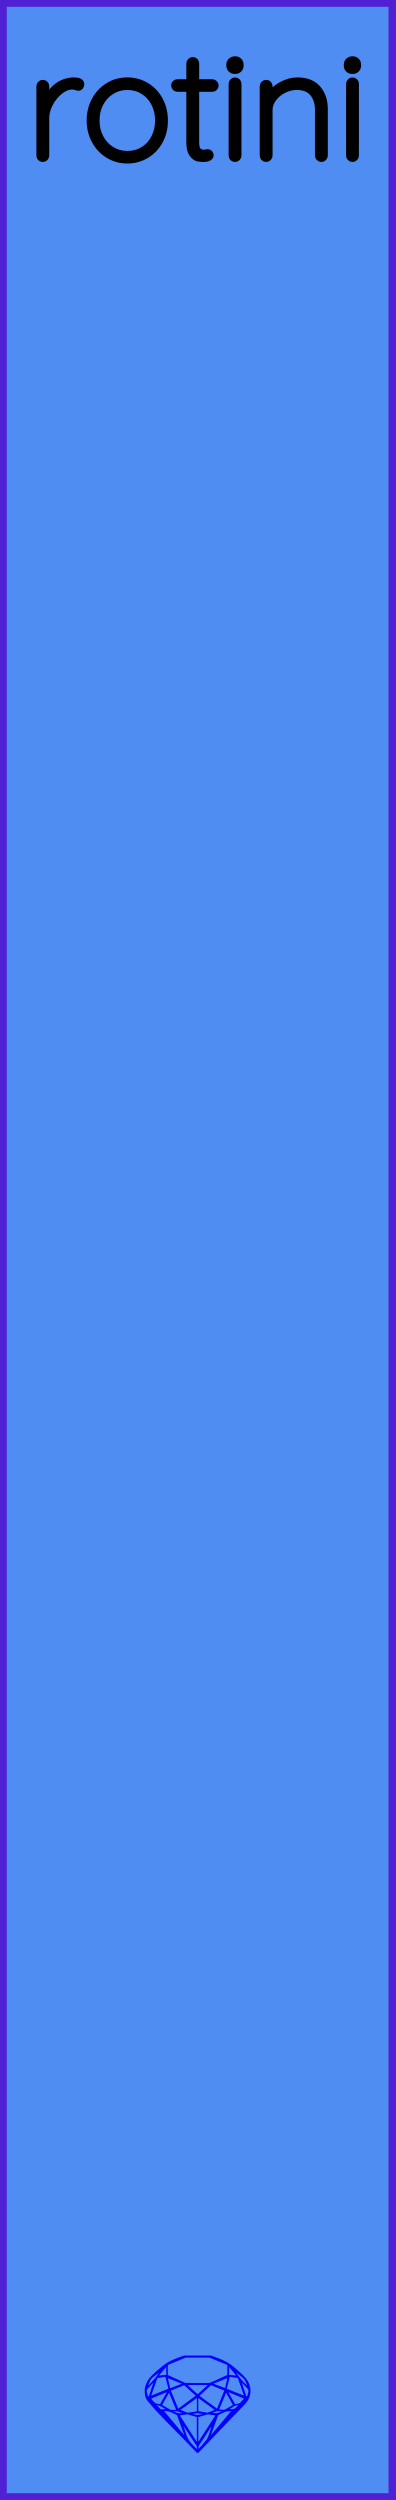
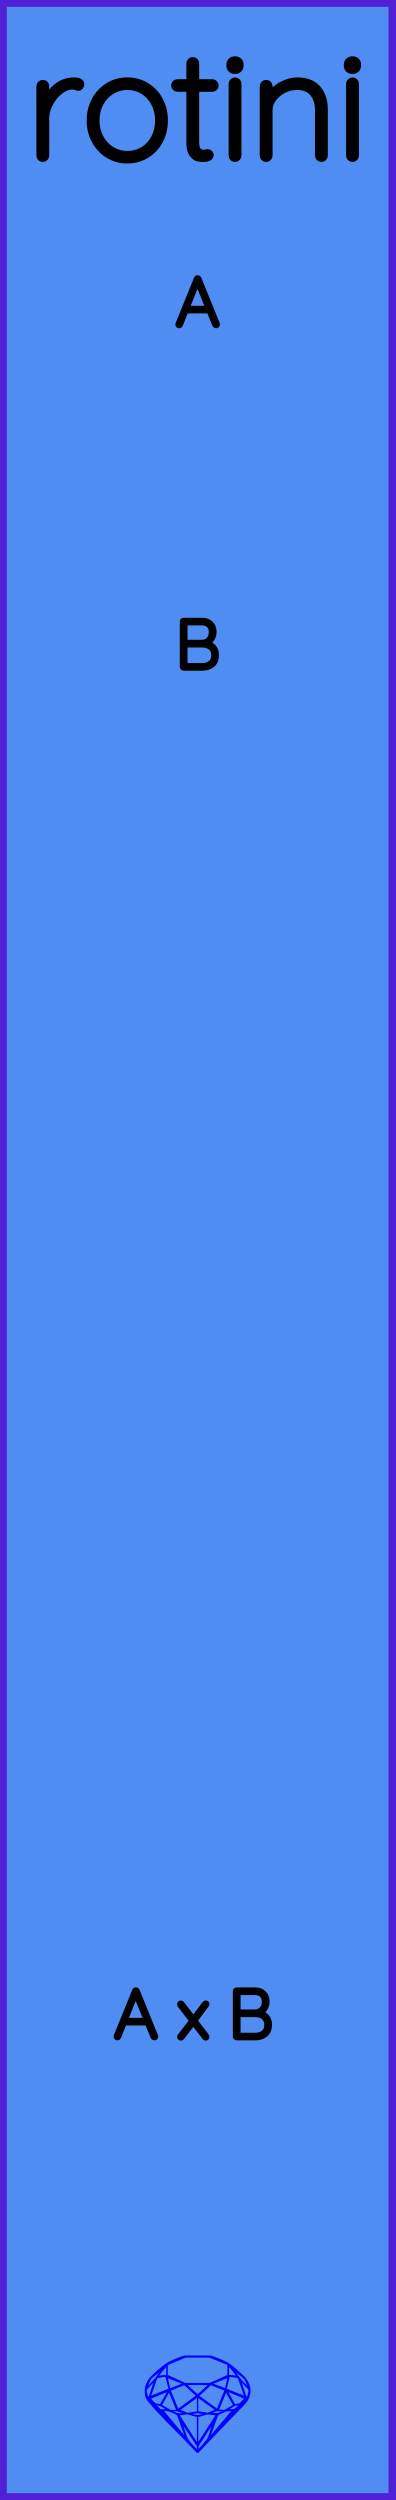
<svg xmlns="http://www.w3.org/2000/svg" width="20.32mm" height="128.50mm" viewBox="0 0 20.32 128.50">
  <g id="PanelLayer">
    <defs />
    <rect id="border_rect" width="20.32" height="128.5" x="0" y="0" style="display:inline;fill:#4f8df2;fill-opacity:1;fill-rule:nonzero;stroke:#5021d4;stroke-width:0.7;stroke-linecap:round;stroke-linejoin:round;stroke-dasharray:none;stroke-opacity:1;image-rendering:auto" />
    <path id="model_name" d="M4.157 4.333Q4.157 4.403 4.118 4.449Q4.079 4.496 4.017 4.496Q3.994 4.496 3.905 4.461Q3.815 4.426 3.714 4.426Q3.396 4.426 3.078 4.678Q2.76 4.93 2.558 5.315Q2.356 5.699 2.356 6.056V7.996Q2.356 8.058 2.31 8.105Q2.263 8.151 2.201 8.151Q2.131 8.151 2.088 8.105Q2.046 8.058 2.046 7.996V4.434Q2.046 4.372 2.092 4.325Q2.139 4.278 2.201 4.278Q2.271 4.278 2.314 4.325Q2.356 4.372 2.356 4.434V5.256Q2.535 4.783 2.911 4.472Q3.288 4.162 3.8 4.154Q4.157 4.154 4.157 4.333ZM6.547 8.229Q6.012 8.229 5.573 7.961Q5.135 7.693 4.882 7.228Q4.63 6.762 4.63 6.195Q4.63 5.621 4.882 5.155Q5.135 4.69 5.569 4.422Q6.004 4.154 6.547 4.154Q7.083 4.154 7.521 4.422Q7.96 4.69 8.208 5.155Q8.456 5.621 8.456 6.195Q8.456 6.77 8.208 7.232Q7.96 7.693 7.521 7.961Q7.083 8.229 6.547 8.229ZM6.547 4.449Q6.097 4.449 5.728 4.678Q5.36 4.907 5.15 5.303Q4.941 5.699 4.941 6.195Q4.941 6.684 5.15 7.08Q5.36 7.476 5.728 7.705Q6.097 7.934 6.547 7.934Q7.005 7.934 7.37 7.709Q7.735 7.484 7.94 7.084Q8.146 6.684 8.146 6.195Q8.146 5.699 7.94 5.303Q7.735 4.907 7.37 4.678Q7.005 4.449 6.547 4.449ZM11.064 4.395Q11.064 4.457 11.021 4.5Q10.979 4.542 10.917 4.542H10.063V7.305Q10.063 7.647 10.183 7.759Q10.304 7.872 10.49 7.872Q10.521 7.872 10.579 7.856Q10.637 7.841 10.676 7.841Q10.73 7.841 10.769 7.883Q10.808 7.926 10.808 7.981Q10.808 8.05 10.715 8.101Q10.622 8.151 10.498 8.151Q10.304 8.151 10.172 8.124Q10.04 8.097 9.896 7.915Q9.753 7.732 9.753 7.321V4.542H9.116Q9.062 4.542 9.015 4.496Q8.969 4.449 8.969 4.395Q8.969 4.333 9.011 4.29Q9.054 4.247 9.116 4.247H9.753V3.262Q9.753 3.2 9.799 3.153Q9.846 3.107 9.908 3.107Q9.978 3.107 10.02 3.153Q10.063 3.2 10.063 3.262V4.247H10.917Q10.971 4.247 11.018 4.294Q11.064 4.341 11.064 4.395ZM12.081 8.151Q12.011 8.151 11.968 8.105Q11.926 8.058 11.926 7.996V4.31Q11.926 4.247 11.972 4.201Q12.019 4.154 12.081 4.154Q12.151 4.154 12.193 4.201Q12.236 4.247 12.236 4.31V7.996Q12.236 8.058 12.19 8.105Q12.143 8.151 12.081 8.151ZM11.809 3.378V3.316Q11.809 3.207 11.887 3.138Q11.964 3.068 12.089 3.068Q12.197 3.068 12.271 3.138Q12.345 3.207 12.345 3.316V3.378Q12.345 3.487 12.271 3.557Q12.197 3.627 12.081 3.627Q11.957 3.627 11.883 3.557Q11.809 3.487 11.809 3.378ZM16.675 5.621V7.996Q16.675 8.058 16.629 8.105Q16.582 8.151 16.52 8.151Q16.45 8.151 16.408 8.105Q16.365 8.058 16.365 7.996V5.652Q16.365 5.124 16.09 4.787Q15.814 4.449 15.255 4.449Q14.914 4.449 14.584 4.612Q14.254 4.775 14.044 5.055Q13.835 5.334 13.835 5.652V7.996Q13.835 8.058 13.788 8.105Q13.742 8.151 13.68 8.151Q13.61 8.151 13.567 8.105Q13.524 8.058 13.524 7.996V4.434Q13.524 4.372 13.571 4.325Q13.618 4.278 13.68 4.278Q13.749 4.278 13.792 4.325Q13.835 4.372 13.835 4.434V4.954Q14.06 4.604 14.467 4.379Q14.875 4.154 15.286 4.154Q15.977 4.154 16.326 4.562Q16.675 4.969 16.675 5.621ZM18.119 8.151Q18.049 8.151 18.006 8.105Q17.964 8.058 17.964 7.996V4.31Q17.964 4.247 18.01 4.201Q18.057 4.154 18.119 4.154Q18.189 4.154 18.232 4.201Q18.274 4.247 18.274 4.31V7.996Q18.274 8.058 18.228 8.105Q18.181 8.151 18.119 8.151ZM17.847 3.378V3.316Q17.847 3.207 17.925 3.138Q18.003 3.068 18.127 3.068Q18.235 3.068 18.309 3.138Q18.383 3.207 18.383 3.316V3.378Q18.383 3.487 18.309 3.557Q18.235 3.627 18.119 3.627Q17.995 3.627 17.921 3.557Q17.847 3.487 17.847 3.378Z" style="display:inline;stroke:#000000;stroke-width:0.35;stroke-linecap:round;stroke-linejoin:bevel" />
    <path id="sapphire_gemstone" d="m 12.875,122.900 q 0,0.342 -0.243,0.631 -0.044,0.052 -0.204,0.215 -0.187,0.19 -0.785,0.813 l -1.444,1.513 q -0.019,0.003 -0.044,0.003 -0.028,0 -0.041,-0.003 -0.083,-0.083 -0.648,-0.675 -0.469,-0.474 -0.934,-0.948 -0.557,-0.568 -0.898,-0.981 -0.132,-0.16 -0.168,-0.298 -0.028,-0.102 -0.028,-0.342 0,-0.11 0.072,-0.289 0.066,-0.165 0.141,-0.265 0.119,-0.157 0.422,-0.424 0.284,-0.251 0.474,-0.375 0.273,-0.179 0.819,-0.367 0.096,-0.033 0.11,-0.033 h 1.361 q 0.011,0 0.105,0.033 0.568,0.201 0.824,0.367 0.165,0.105 0.474,0.378 0.322,0.284 0.422,0.422 0.215,0.295 0.215,0.626 z m -0.168,-0.273 q -0.033,-0.107 -0.135,-0.309 -0.072,-0.094 -0.209,-0.198 -0.119,-0.085 -0.234,-0.171 0.245,0.364 0.579,0.678 z m -0.573,-0.524 -0.358,-0.446 v 0.411 z m 0.637,0.758 q 0,-0.052 -0.342,-0.394 l 0.229,0.703 h 0.05 q 0.063,-0.218 0.063,-0.309 z m -0.232,0.273 -0.317,-0.904 -0.411,-0.063 -0.16,0.615 z m 0.003,0.154 -0.772,-0.32 h -0.03 l 0.345,0.606 q 0.08,-0.003 0.234,-0.047 0.025,-0.014 0.223,-0.24 z m -0.857,-1.05 -0.719,0.284 0.604,0.226 z m 0,-0.163 v -0.515 l -0.918,-0.38 h -1.224 l -0.918,0.38 v 0.515 l 0.898,0.408 h 1.254 z m 0.573,1.538 q -0.069,0.011 -0.198,0.052 -0.085,0.055 -0.259,0.163 0.019,0 0.063,0.003 0.041,0 0.063,0 0.119,0 0.19,-0.069 0.072,-0.072 0.141,-0.149 z m -0.289,0.003 -0.347,-0.631 -0.364,0.879 q 0.025,-0.017 0.066,-0.017 0.03,0 0.085,0.011 0.058,0.008 0.088,0.008 0.05,0 0.229,-0.107 0.229,-0.138 0.243,-0.143 z m -0.441,-0.741 -0.684,-0.276 -0.593,0.548 0.904,0.656 z m -0.854,-0.284 h -1.036 l 0.524,0.474 z m 0.75,1.367 q -0.229,-0.03 -0.229,-0.03 -0.036,0 -0.273,0.094 l 0.19,0.019 q 0.011,0 0.311,-0.083 z m -0.389,-0.088 -0.843,-0.612 v 0.675 l 0.471,0.083 z m 0.854,0.05 q -0.099,0.006 -0.295,0.039 -0.011,0.003 -0.378,0.176 -0.13,0.347 -0.38,1.042 z m -2.544,-1.397 -0.719,-0.284 0.124,0.518 z m -0.802,-0.455 v -0.411 l -0.367,0.446 z m 1.516,1.072 -0.593,-0.54 -0.684,0.276 0.38,0.929 z m 0.369,0.943 q -0.033,-0.003 -0.135,-0.025 -0.085,-0.017 -0.138,-0.017 -0.052,0 -0.138,0.017 -0.102,0.022 -0.135,0.025 0.265,0.047 0.273,0.047 0.008,0 0.273,-0.047 z m -0.309,-0.138 v -0.686 l -0.843,0.612 0.372,0.146 z m 0.951,0.207 -0.397,-0.055 -0.48,0.141 v 1.276 z m -2.888,-2.202 q -0.119,0.085 -0.234,0.174 -0.146,0.107 -0.209,0.196 -0.044,0.105 -0.135,0.314 0.369,-0.364 0.579,-0.684 z m 0.477,0.832 -0.16,-0.615 -0.411,0.063 -0.317,0.904 z m 0.394,1.083 -0.364,-0.879 -0.356,0.631 q 0.435,0.251 0.452,0.251 0.091,0 0.267,-0.003 z m 1.822,0.83 q -0.132,0.212 -0.405,0.634 -0.077,0.107 -0.22,0.328 -0.058,0.105 -0.055,0.226 0.16,-0.152 0.433,-0.496 0.077,-0.13 0.141,-0.339 0.055,-0.176 0.107,-0.353 z m -1.494,-0.661 -0.27,-0.088 -0.008,-0.011 q -0.025,0 -0.107,0.011 -0.066,0.006 -0.107,0.006 0.273,0.091 0.311,0.091 0.025,0 0.182,-0.008 z m -0.81,-1.064 h -0.03 l -0.772,0.32 q 0.066,0.097 0.223,0.24 0.077,0.014 0.234,0.047 z m -0.689,-0.502 q -0.342,0.347 -0.342,0.394 0,0.08 0.063,0.309 h 0.05 z m 2.235,3.045 v -1.276 l -0.48,-0.141 -0.397,0.055 z m -1.607,-1.676 q -0.256,-0.182 -0.458,-0.223 0.066,0.077 0.204,0.223 z m 1.61,2.045 v -0.138 l -0.684,-1.05 q 0.052,0.176 0.107,0.353 0.063,0.209 0.141,0.339 0.069,0.119 0.204,0.259 0.116,0.119 0.232,0.237 z m -0.645,-0.706 q -0.116,-0.328 -0.38,-1.042 -0.135,-0.066 -0.273,-0.13 -0.16,-0.072 -0.289,-0.072 -0.052,0 -0.11,-0.014 z" style="stroke-width:0;fill:#0000ff;stroke:#2e2114;stroke-linecap:square;stroke-opacity:1" />
+     <path d="M11.181 16.682Q11.181 16.714 11.16 16.731Q11.139 16.749 11.107 16.749Q11.082 16.749 11.063 16.736Q11.044 16.724 11.037 16.703L10.74 15.976L10.744 15.983H9.562L9.276 16.703Q9.259 16.749 9.213 16.749Q9.181 16.749 9.162 16.731Q9.142 16.714 9.139 16.689Q9.135 16.675 9.142 16.654L10.091 14.318Q10.102 14.29 10.118 14.281Q10.133 14.272 10.158 14.272Q10.211 14.272 10.229 14.318L11.178 16.654Q11.181 16.664 11.181 16.682ZM9.618 15.842H10.687L10.148 14.512Z" style="stroke:#000000;stroke-width:0.25;stroke-linecap:round;stroke-linejoin:bevel" />
+     <path d="M11.13 33.682Q11.13 34.003 10.927 34.176Q10.724 34.349 10.411 34.349H9.437Q9.409 34.349 9.387 34.328Q9.366 34.306 9.366 34.278V31.95Q9.366 31.922 9.387 31.901Q9.409 31.879 9.437 31.879H10.386Q10.668 31.879 10.837 32.042Q11.007 32.204 11.007 32.479Q11.007 32.677 10.908 32.837Q10.809 32.998 10.633 33.058Q10.858 33.1 10.994 33.262Q11.13 33.425 11.13 33.682ZM10.368 32.02H9.514V33.012H10.368Q10.587 33.008 10.723 32.869Q10.858 32.73 10.858 32.476Q10.858 32.267 10.73 32.144Q10.601 32.02 10.368 32.02ZM10.982 33.682Q10.982 33.421 10.82 33.289Q10.657 33.156 10.393 33.156H9.514V34.208H10.393Q10.657 34.208 10.82 34.075Q10.982 33.943 10.982 33.682Z" style="stroke:#000000;stroke-width:0.25;stroke-linecap:round;stroke-linejoin:bevel" />
+     <path d="M8.007 104.682Q8.007 104.714 7.986 104.731Q7.965 104.749 7.933 104.749Q7.908 104.749 7.889 104.736Q7.869 104.724 7.862 104.703L7.566 103.976L7.569 103.983H6.388L6.102 104.703Q6.084 104.749 6.038 104.749Q6.007 104.749 5.987 104.731Q5.968 104.714 5.964 104.689Q5.961 104.675 5.968 104.654L6.917 102.318Q6.927 102.29 6.943 102.281Q6.959 102.272 6.984 102.272Q7.037 102.272 7.054 102.318L8.003 104.654Q8.007 104.664 8.007 104.682ZM6.444 103.842H7.513L6.973 102.512ZM10.628 104.65Q10.642 104.668 10.642 104.692Q10.642 104.721 10.623 104.742Q10.603 104.763 10.575 104.763Q10.543 104.763 10.515 104.731L9.937 103.976L9.354 104.735Q9.333 104.763 9.298 104.763Q9.27 104.763 9.25 104.745Q9.231 104.728 9.231 104.696Q9.231 104.671 9.245 104.654L9.852 103.867L9.238 103.066Q9.224 103.048 9.224 103.024Q9.224 102.992 9.247 102.971Q9.27 102.95 9.298 102.95Q9.333 102.95 9.354 102.981L9.94 103.747L10.515 102.981Q10.543 102.95 10.575 102.95Q10.607 102.95 10.624 102.967Q10.642 102.985 10.642 103.01Q10.642 103.031 10.624 103.056L10.025 103.86ZM13.856 104.082Q13.856 104.403 13.653 104.576Q13.45 104.749 13.136 104.749H12.163Q12.134 104.749 12.113 104.728Q12.092 104.707 12.092 104.678V102.35Q12.092 102.322 12.113 102.301Q12.134 102.279 12.163 102.279H13.112Q13.394 102.279 13.563 102.442Q13.732 102.604 13.732 102.879Q13.732 103.077 13.634 103.237Q13.535 103.398 13.358 103.458Q13.584 103.5 13.72 103.662Q13.856 103.825 13.856 104.082ZM13.094 102.421H12.24V103.412H13.094Q13.313 103.408 13.448 103.269Q13.584 103.13 13.584 102.876Q13.584 102.667 13.456 102.544Q13.327 102.421 13.094 102.421ZM13.708 104.082Q13.708 103.821 13.546 103.689Q13.383 103.556 13.119 103.556H12.24V104.608H13.119Q13.383 104.608 13.546 104.475Q13.708 104.343 13.708 104.082Z" style="stroke:#000000;stroke-width:0.25;stroke-linecap:round;stroke-linejoin:bevel" />
    <g id="ControlLayer" style="display:none;">
      <circle id="a_input" cx="10.16" cy="22" r="1" />
-       <circle id="b_input" cx="10.16" cy="37.333" r="1" />
-       <circle id="c_output" cx="10.16" cy="114" r="1" />
+       <circle id="b_input" cx="10.16" cy="39.6" r="1" />
+       <circle id="c_output" cx="10.16" cy="110" r="1" />
    </g>
  </g>
</svg>
